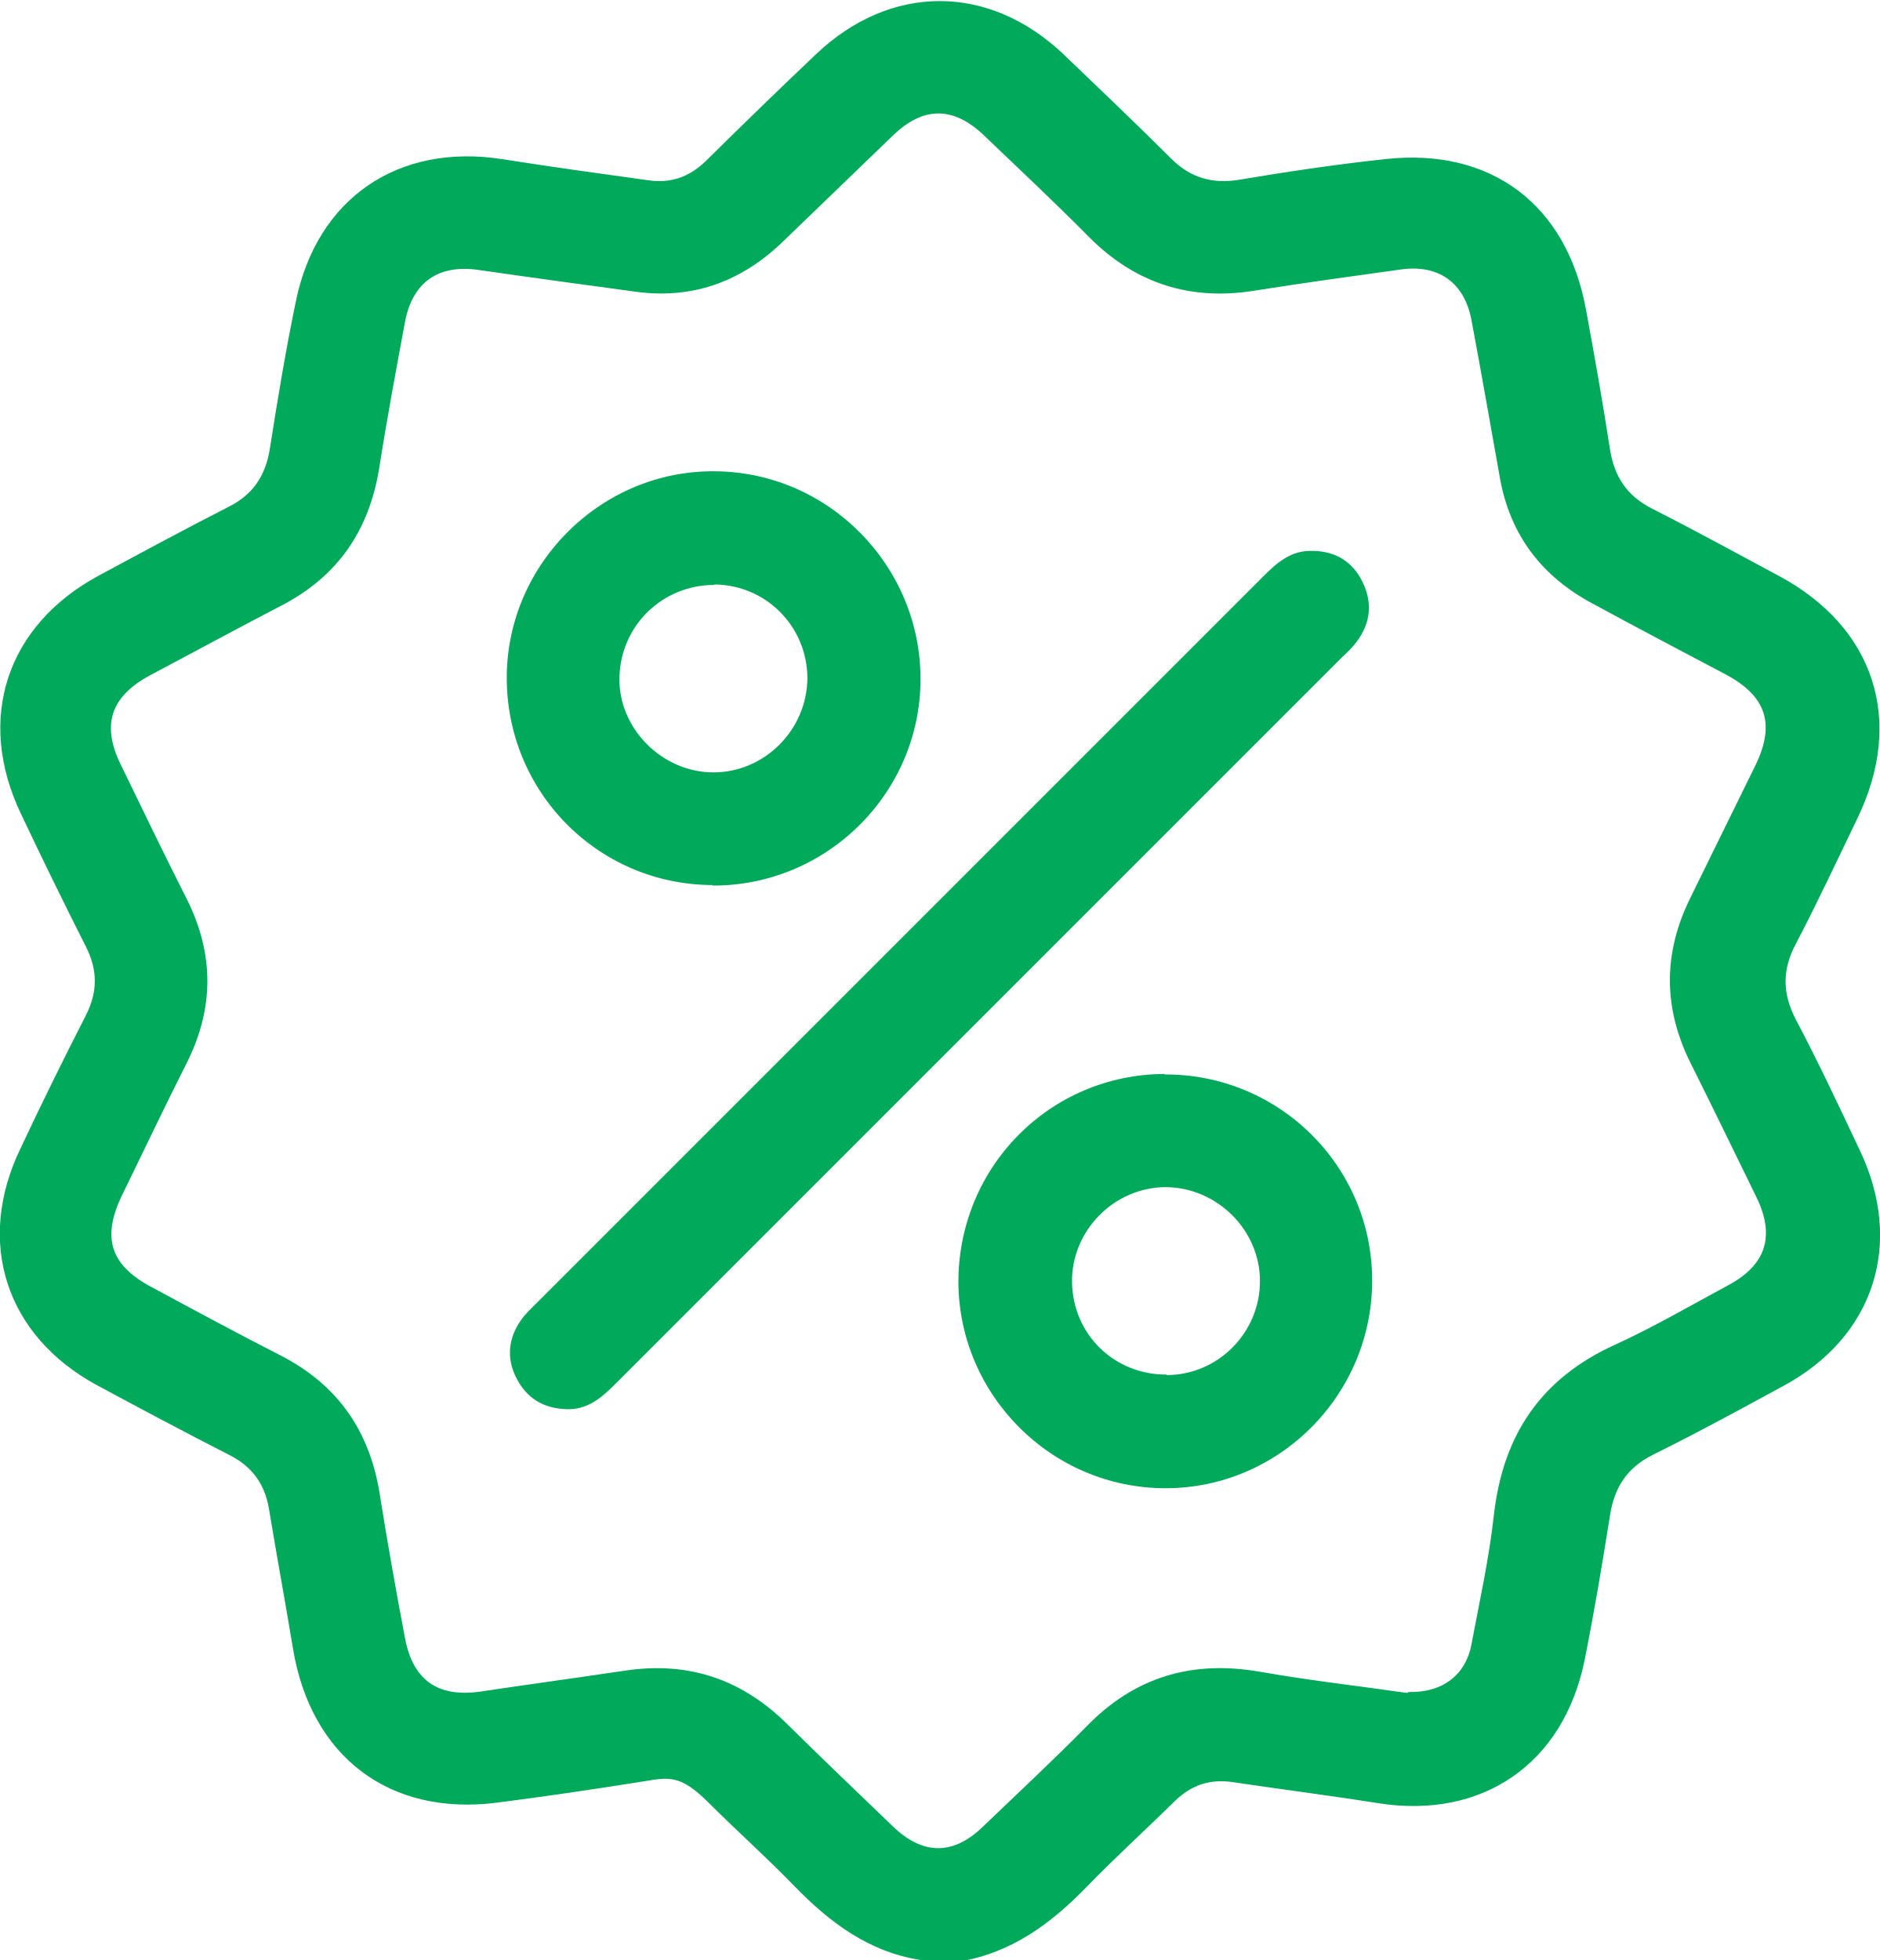
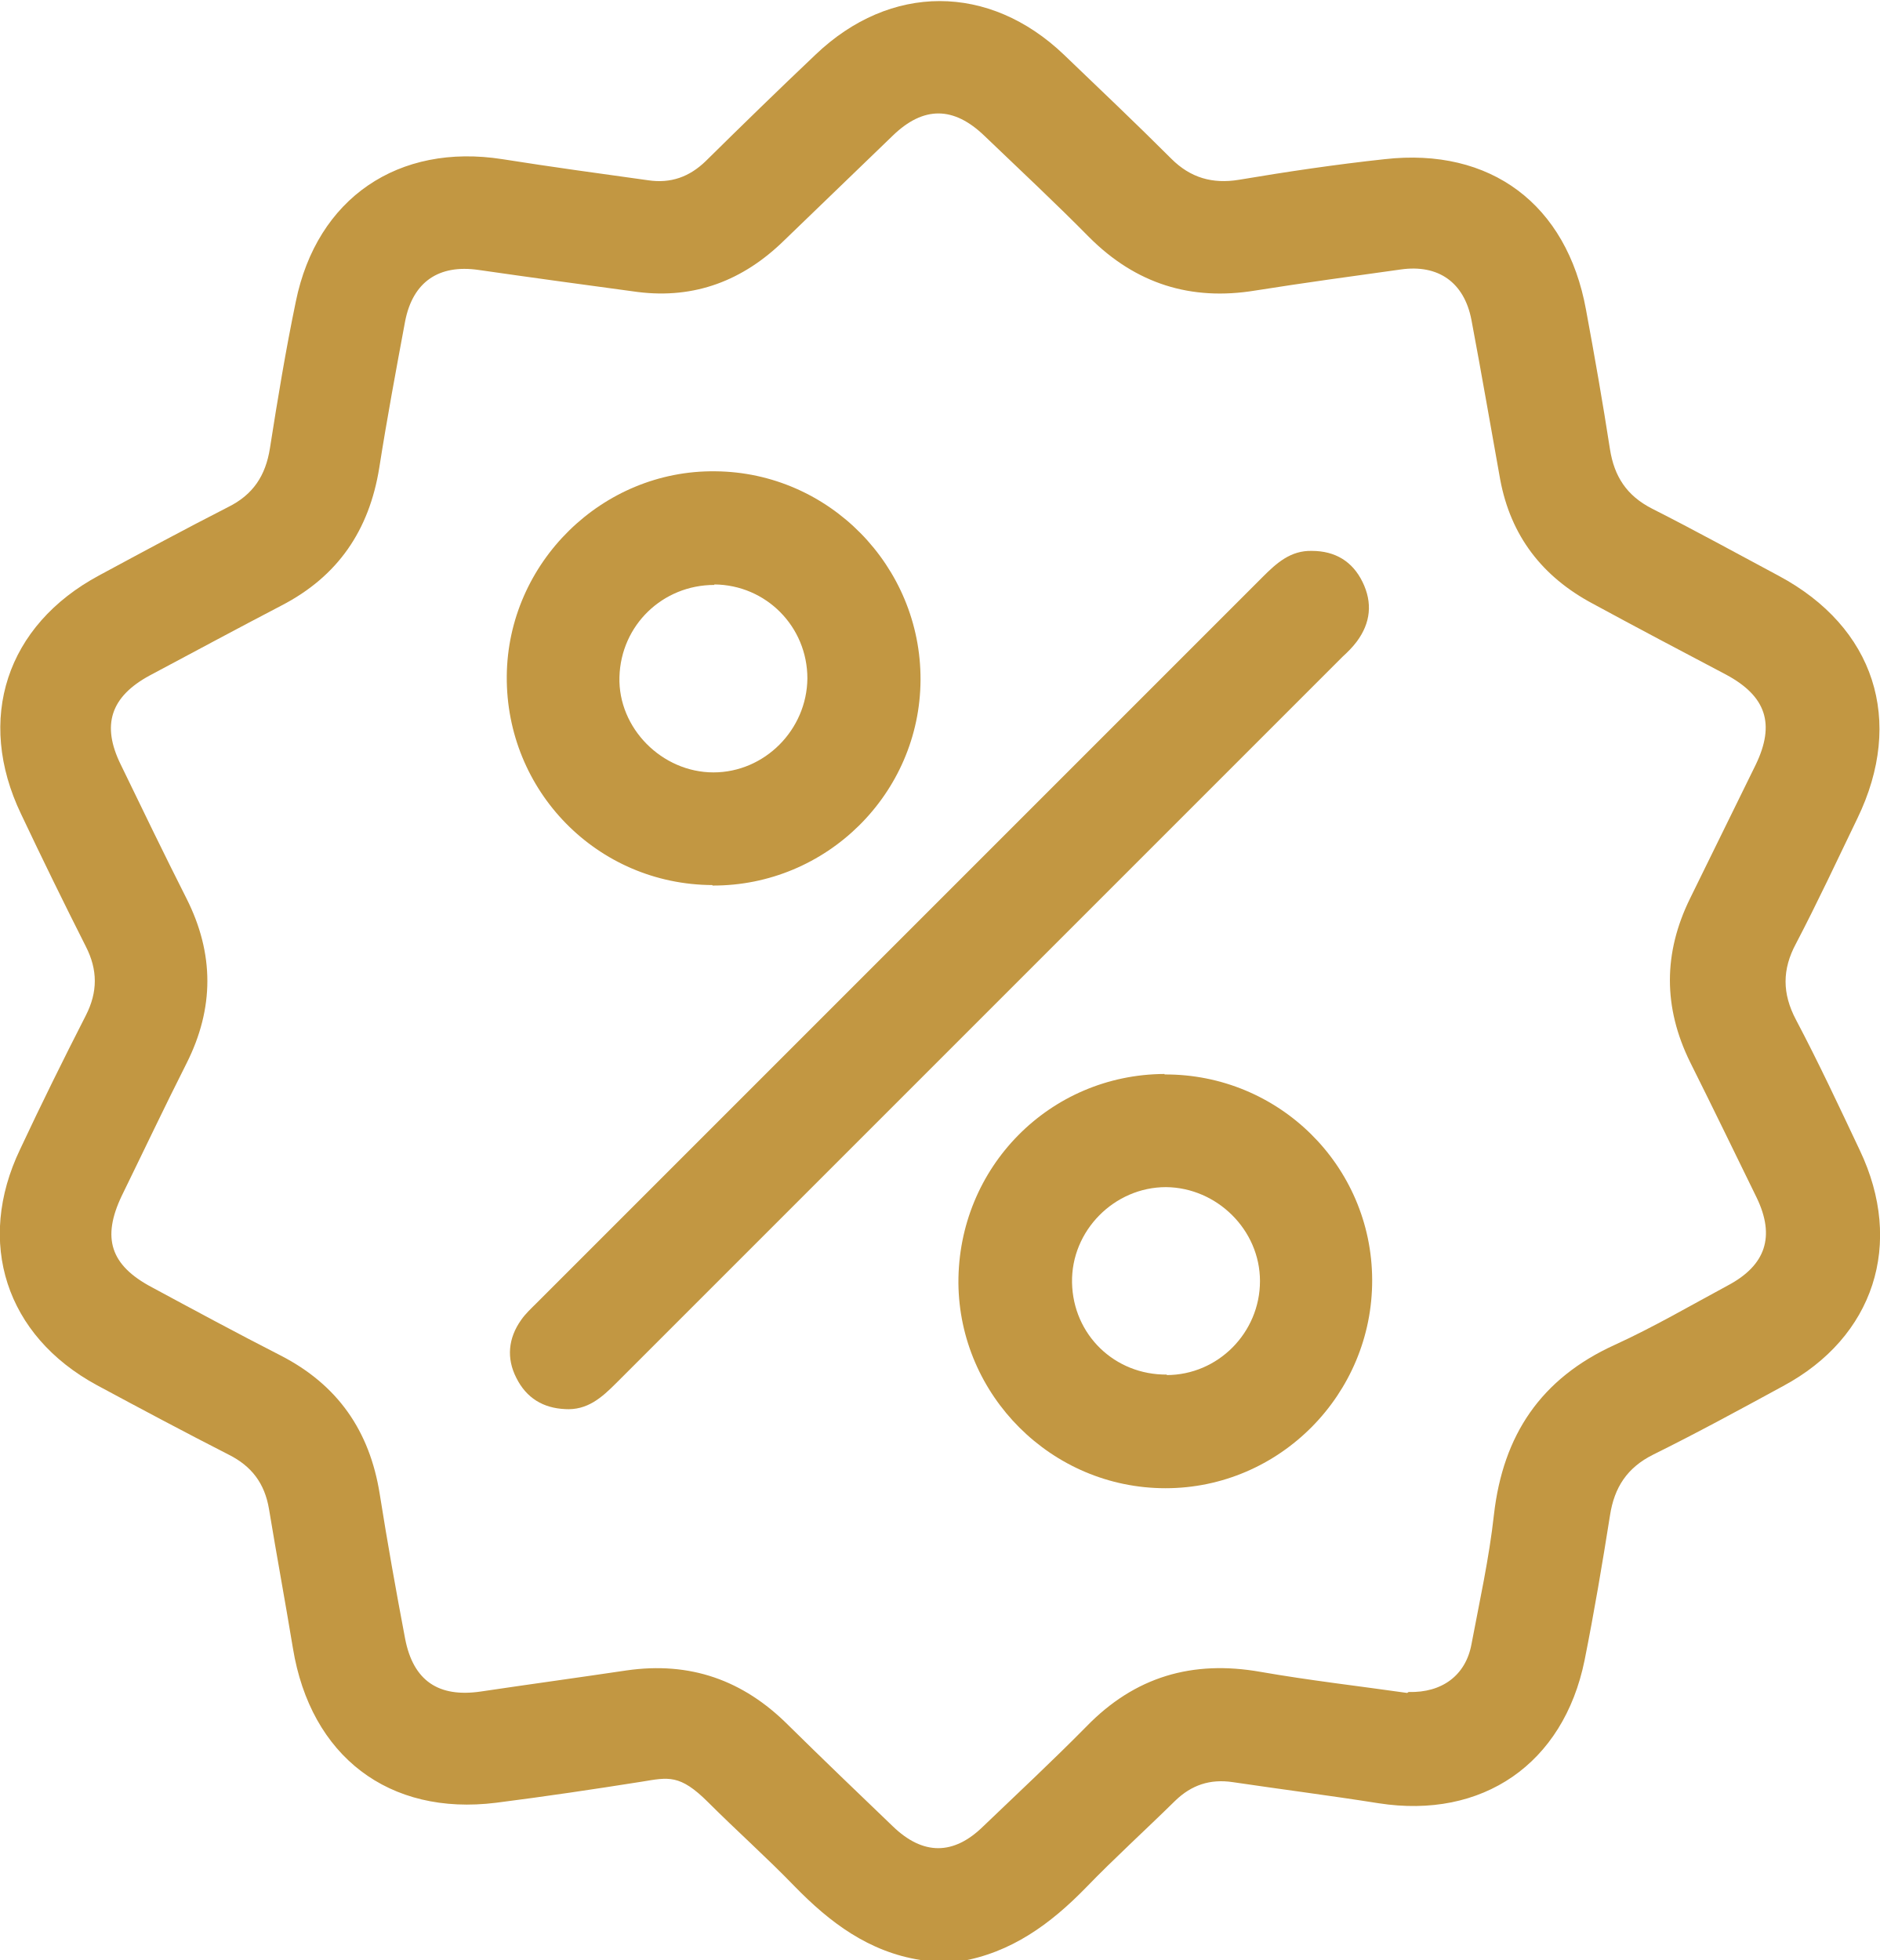
- <svg xmlns="http://www.w3.org/2000/svg" version="1.1" viewBox="0 0 392 408.8">
+ <svg xmlns="http://www.w3.org/2000/svg" id="Layer_1" version="1.1" viewBox="0 0 392 408.8">
  <defs>
    <style>
-       .cls-1 {
-         fill: #01a95b;
+       .st0 {
+         fill: #c29742;
      }
    </style>
  </defs>
-   <g>
-     <g id="Layer_1">
-       <g id="a">
-         <path class="cls-1" d="M192,408.8c-10.8-1.7-18.9-7.8-26.3-15.4-5.8-6-12.1-11.6-18-17.5s-8.3-5.2-13.8-4.3c-10.1,1.6-20.2,3.1-30.4,4.4-22.4,2.8-38.7-9.7-42.4-32.2-1.6-9.7-3.4-19.4-5-29.1-.9-5.3-3.6-8.9-8.4-11.3-9.2-4.7-18.4-9.6-27.5-14.5-19-10.3-25.3-29.8-16-49.2,4.4-9.4,9-18.7,13.7-27.9,2.5-4.9,2.5-9.5,0-14.4-4.6-9.1-9.1-18.3-13.5-27.6-9.5-19.8-3.1-39.4,16.3-49.8,8.9-4.8,17.8-9.6,26.8-14.2,5.3-2.6,7.9-6.6,8.8-12.3,1.6-10.2,3.3-20.5,5.4-30.6,4.4-21.6,21.4-33.1,43.1-29.7,10.1,1.6,20.3,3,30.4,4.4,4.7.7,8.6-.7,12-4,7.6-7.5,15.2-14.9,22.9-22.2,15.6-14.9,36.2-14.9,51.8,0,7.5,7.2,15,14.3,22.4,21.7,4,4,8.6,5.3,14.1,4.4,10.1-1.7,20.2-3.2,30.4-4.3,22.1-2.5,38,9.4,42,31.4,1.8,9.7,3.5,19.4,5,29.1.9,5.7,3.5,9.7,8.8,12.4,8.9,4.5,17.6,9.3,26.4,14,20,10.7,26.3,30.2,16.4,50.6-4.2,8.7-8.3,17.5-12.8,26.1-2.9,5.4-2.9,10.4,0,15.9,4.7,8.9,9,18.1,13.3,27.2,9.3,19.5,3,39-16,49.2-9,4.9-18,9.8-27.1,14.3-5.4,2.7-8.1,6.8-9,12.7-1.6,10.1-3.3,20.2-5.3,30.2-4.4,21.6-21.3,33.2-43,29.8-10.1-1.6-20.3-2.9-30.4-4.4-4.7-.7-8.6.6-12,3.9-6.2,6.1-12.6,11.9-18.6,18.1-7.4,7.6-15.6,13.6-26.3,15.4h-8l-.2-.3ZM293.8,352.9c7,.2,11.9-3.5,13.1-9.9,1.7-9,3.7-18,4.7-27.1,1.9-16.6,9.8-28.4,25.2-35.4,8.1-3.7,15.8-8.2,23.6-12.4,7.9-4.2,9.9-10.2,6-18.3-4.6-9.4-9.2-18.9-13.9-28.3-5.6-11.4-5.6-22.7,0-34.1,4.6-9.3,9.1-18.6,13.7-27.9,4.1-8.5,2.2-14.3-6.2-18.8-9.3-4.9-18.6-9.8-27.8-14.8-10.5-5.6-17.1-14.1-19.3-25.9-2-11.1-3.9-22.2-6-33.3-1.5-7.8-6.9-11.6-14.7-10.5-10.1,1.4-20.3,2.8-30.4,4.4-13.4,2.2-24.9-1.4-34.6-11.1-7.1-7.2-14.5-14.1-21.8-21.1-6.5-6.3-12.8-6.3-19.2-.1-7.6,7.3-15.1,14.6-22.7,21.9-8.5,8.3-18.6,12.2-30.5,10.7-11.1-1.5-22.1-3-33.2-4.6-8.3-1.2-13.7,2.5-15.3,10.7-1.9,10.2-3.8,20.4-5.4,30.6-2.1,13-8.6,22.6-20.4,28.7-9.2,4.8-18.3,9.7-27.5,14.6-8.1,4.4-10.1,10.3-6,18.6,4.5,9.3,9,18.6,13.7,27.9,5.8,11.5,5.8,22.9,0,34.4-4.6,9.1-9,18.4-13.5,27.6-4.2,8.8-2.4,14.5,6.3,19.1,8.9,4.8,17.8,9.6,26.8,14.2,11.9,6.1,18.6,15.7,20.7,28.9,1.6,10.1,3.4,20.2,5.3,30.2,1.7,8.8,7,12.3,15.8,11,10.1-1.5,20.3-2.9,30.4-4.4,13.2-1.9,24.3,2,33.7,11.4,7.2,7.1,14.5,14.1,21.8,21.1,6.3,6.1,12.7,6.1,18.9,0,7.2-6.9,14.5-13.7,21.5-20.8,10.1-10.4,22.1-13.9,36.3-11.4,10.3,1.8,20.8,3,30.6,4.4h0l.3-.2Z" />
-         <path class="cls-1" d="M117.9,293.9c-4.6-.2-8.1-2.3-10.2-6.5-2.1-4.1-1.7-8.3,1-12.1.9-1.3,2.1-2.4,3.2-3.5,50.5-50.5,101-101,151.5-151.5,2.9-2.9,5.8-5.5,10.2-5.4,4.9,0,8.5,2.2,10.6,6.5s1.7,8.5-1.2,12.4c-.9,1.2-1.9,2.2-3,3.2-50.5,50.5-101,101-151.5,151.5-3,3-6,5.7-10.7,5.4h0Z" />
-         <path class="cls-1" d="M148.6,184.6c-24-.1-43.1-19.6-42.9-43.6.2-23.6,19.9-43,43.5-42.7,23.7.2,42.9,19.8,42.8,43.5-.1,23.7-19.6,43-43.4,42.9h0ZM149,122c-10.8,0-19.5,8.4-19.8,19.2-.3,10.7,8.9,19.9,19.6,19.9s19.5-8.9,19.6-19.6c0-10.8-8.6-19.5-19.4-19.6h0Z" />
-         <path class="cls-1" d="M242.9,224.1c23.8-.1,43.2,19,43.3,42.8.1,23.9-19.3,43.5-43.1,43.5s-43-19.4-43.2-42.8c-.1-24.1,19-43.5,43-43.6h0ZM243.3,286.8c10.8,0,19.5-8.9,19.5-19.6s-9-19.5-19.6-19.6c-10.8,0-19.8,9.1-19.6,19.9.2,10.9,8.9,19.3,19.8,19.2h0Z" />
-       </g>
+   <g id="Layer_11" data-name="Layer_1">
+     <g id="a">
+       <path class="st0" d="M192,408.8c-10.8-1.7-18.9-7.8-26.3-15.4-5.8-6-12.1-11.6-18-17.5s-8.3-5.2-13.8-4.3c-10.1,1.6-20.2,3.1-30.4,4.4-22.4,2.8-38.7-9.7-42.4-32.2-1.6-9.7-3.4-19.4-5-29.1-.9-5.3-3.6-8.9-8.4-11.3-9.2-4.7-18.4-9.6-27.5-14.5-19-10.3-25.3-29.8-16-49.2,4.4-9.4,9-18.7,13.7-27.9,2.5-4.9,2.5-9.5,0-14.4-4.6-9.1-9.1-18.3-13.5-27.6-9.5-19.8-3.1-39.4,16.3-49.8,8.9-4.8,17.8-9.6,26.8-14.2,5.3-2.6,7.9-6.6,8.8-12.3,1.6-10.2,3.3-20.5,5.4-30.6,4.4-21.6,21.4-33.1,43.1-29.7,10.1,1.6,20.3,3,30.4,4.4,4.7.7,8.6-.7,12-4,7.6-7.5,15.2-14.9,22.9-22.2,15.6-14.9,36.2-14.9,51.8,0,7.5,7.2,15,14.3,22.4,21.7,4,4,8.6,5.3,14.1,4.4,10.1-1.7,20.2-3.2,30.4-4.3,22.1-2.5,38,9.4,42,31.4,1.8,9.7,3.5,19.4,5,29.1.9,5.7,3.5,9.7,8.8,12.4,8.9,4.5,17.6,9.3,26.4,14,20,10.7,26.3,30.2,16.4,50.6-4.2,8.7-8.3,17.5-12.8,26.1-2.9,5.4-2.9,10.4,0,15.9,4.7,8.9,9,18.1,13.3,27.2,9.3,19.5,3,39-16,49.2-9,4.9-18,9.8-27.1,14.3-5.4,2.7-8.1,6.8-9,12.7-1.6,10.1-3.3,20.2-5.3,30.2-4.4,21.6-21.3,33.2-43,29.8-10.1-1.6-20.3-2.9-30.4-4.4-4.7-.7-8.6.6-12,3.9-6.2,6.1-12.6,11.9-18.6,18.1-7.4,7.6-15.6,13.6-26.3,15.4h-8l-.2-.3h0ZM293.8,352.9c7,.2,11.9-3.5,13.1-9.9,1.7-9,3.7-18,4.7-27.1,1.9-16.6,9.8-28.4,25.2-35.4,8.1-3.7,15.8-8.2,23.6-12.4,7.9-4.2,9.9-10.2,6-18.3-4.6-9.4-9.2-18.9-13.9-28.3-5.6-11.4-5.6-22.7,0-34.1,4.6-9.3,9.1-18.6,13.7-27.9,4.1-8.5,2.2-14.3-6.2-18.8-9.3-4.9-18.6-9.8-27.8-14.8-10.5-5.6-17.1-14.1-19.3-25.9-2-11.1-3.9-22.2-6-33.3-1.5-7.8-6.9-11.6-14.7-10.5-10.1,1.4-20.3,2.8-30.4,4.4-13.4,2.2-24.9-1.4-34.6-11.1-7.1-7.2-14.5-14.1-21.8-21.1-6.5-6.3-12.8-6.3-19.2-.1-7.6,7.3-15.1,14.6-22.7,21.9-8.5,8.3-18.6,12.2-30.5,10.7-11.1-1.5-22.1-3-33.2-4.6-8.3-1.2-13.7,2.5-15.3,10.7-1.9,10.2-3.8,20.4-5.4,30.6-2.1,13-8.6,22.6-20.4,28.7-9.2,4.8-18.3,9.7-27.5,14.6-8.1,4.4-10.1,10.3-6,18.6,4.5,9.3,9,18.6,13.7,27.9,5.8,11.5,5.8,22.9,0,34.4-4.6,9.1-9,18.4-13.5,27.6-4.2,8.8-2.4,14.5,6.3,19.1,8.9,4.8,17.8,9.6,26.8,14.2,11.9,6.1,18.6,15.7,20.7,28.9,1.6,10.1,3.4,20.2,5.3,30.2,1.7,8.8,7,12.3,15.8,11,10.1-1.5,20.3-2.9,30.4-4.4,13.2-1.9,24.3,2,33.7,11.4,7.2,7.1,14.5,14.1,21.8,21.1,6.3,6.1,12.7,6.1,18.9,0,7.2-6.9,14.5-13.7,21.5-20.8,10.1-10.4,22.1-13.9,36.3-11.4,10.3,1.8,20.8,3,30.6,4.4h0l.3-.2h0Z" />
+       <path class="st0" d="M117.9,293.9c-4.6-.2-8.1-2.3-10.2-6.5-2.1-4.1-1.7-8.3,1-12.1.9-1.3,2.1-2.4,3.2-3.5,50.5-50.5,101-101,151.5-151.5,2.9-2.9,5.8-5.5,10.2-5.4,4.9,0,8.5,2.2,10.6,6.5s1.7,8.5-1.2,12.4c-.9,1.2-1.9,2.2-3,3.2-50.5,50.5-101,101-151.5,151.5-3,3-6,5.7-10.7,5.4h0Z" />
+       <path class="st0" d="M148.6,184.6c-24-.1-43.1-19.6-42.9-43.6.2-23.6,19.9-43,43.5-42.7,23.7.2,42.9,19.8,42.8,43.5-.1,23.7-19.6,43-43.4,42.9h0ZM149,122c-10.8,0-19.5,8.4-19.8,19.2-.3,10.7,8.9,19.9,19.6,19.9s19.5-8.9,19.6-19.6c0-10.8-8.6-19.5-19.4-19.6h0Z" />
+       <path class="st0" d="M242.9,224.1c23.8-.1,43.2,19,43.3,42.8.1,23.9-19.3,43.5-43.1,43.5s-43-19.4-43.2-42.8c-.1-24.1,19-43.5,43-43.6h0ZM243.3,286.8c10.8,0,19.5-8.9,19.5-19.6s-9-19.5-19.6-19.6c-10.8,0-19.8,9.1-19.6,19.9.2,10.9,8.9,19.3,19.8,19.2h0Z" />
    </g>
  </g>
</svg>
